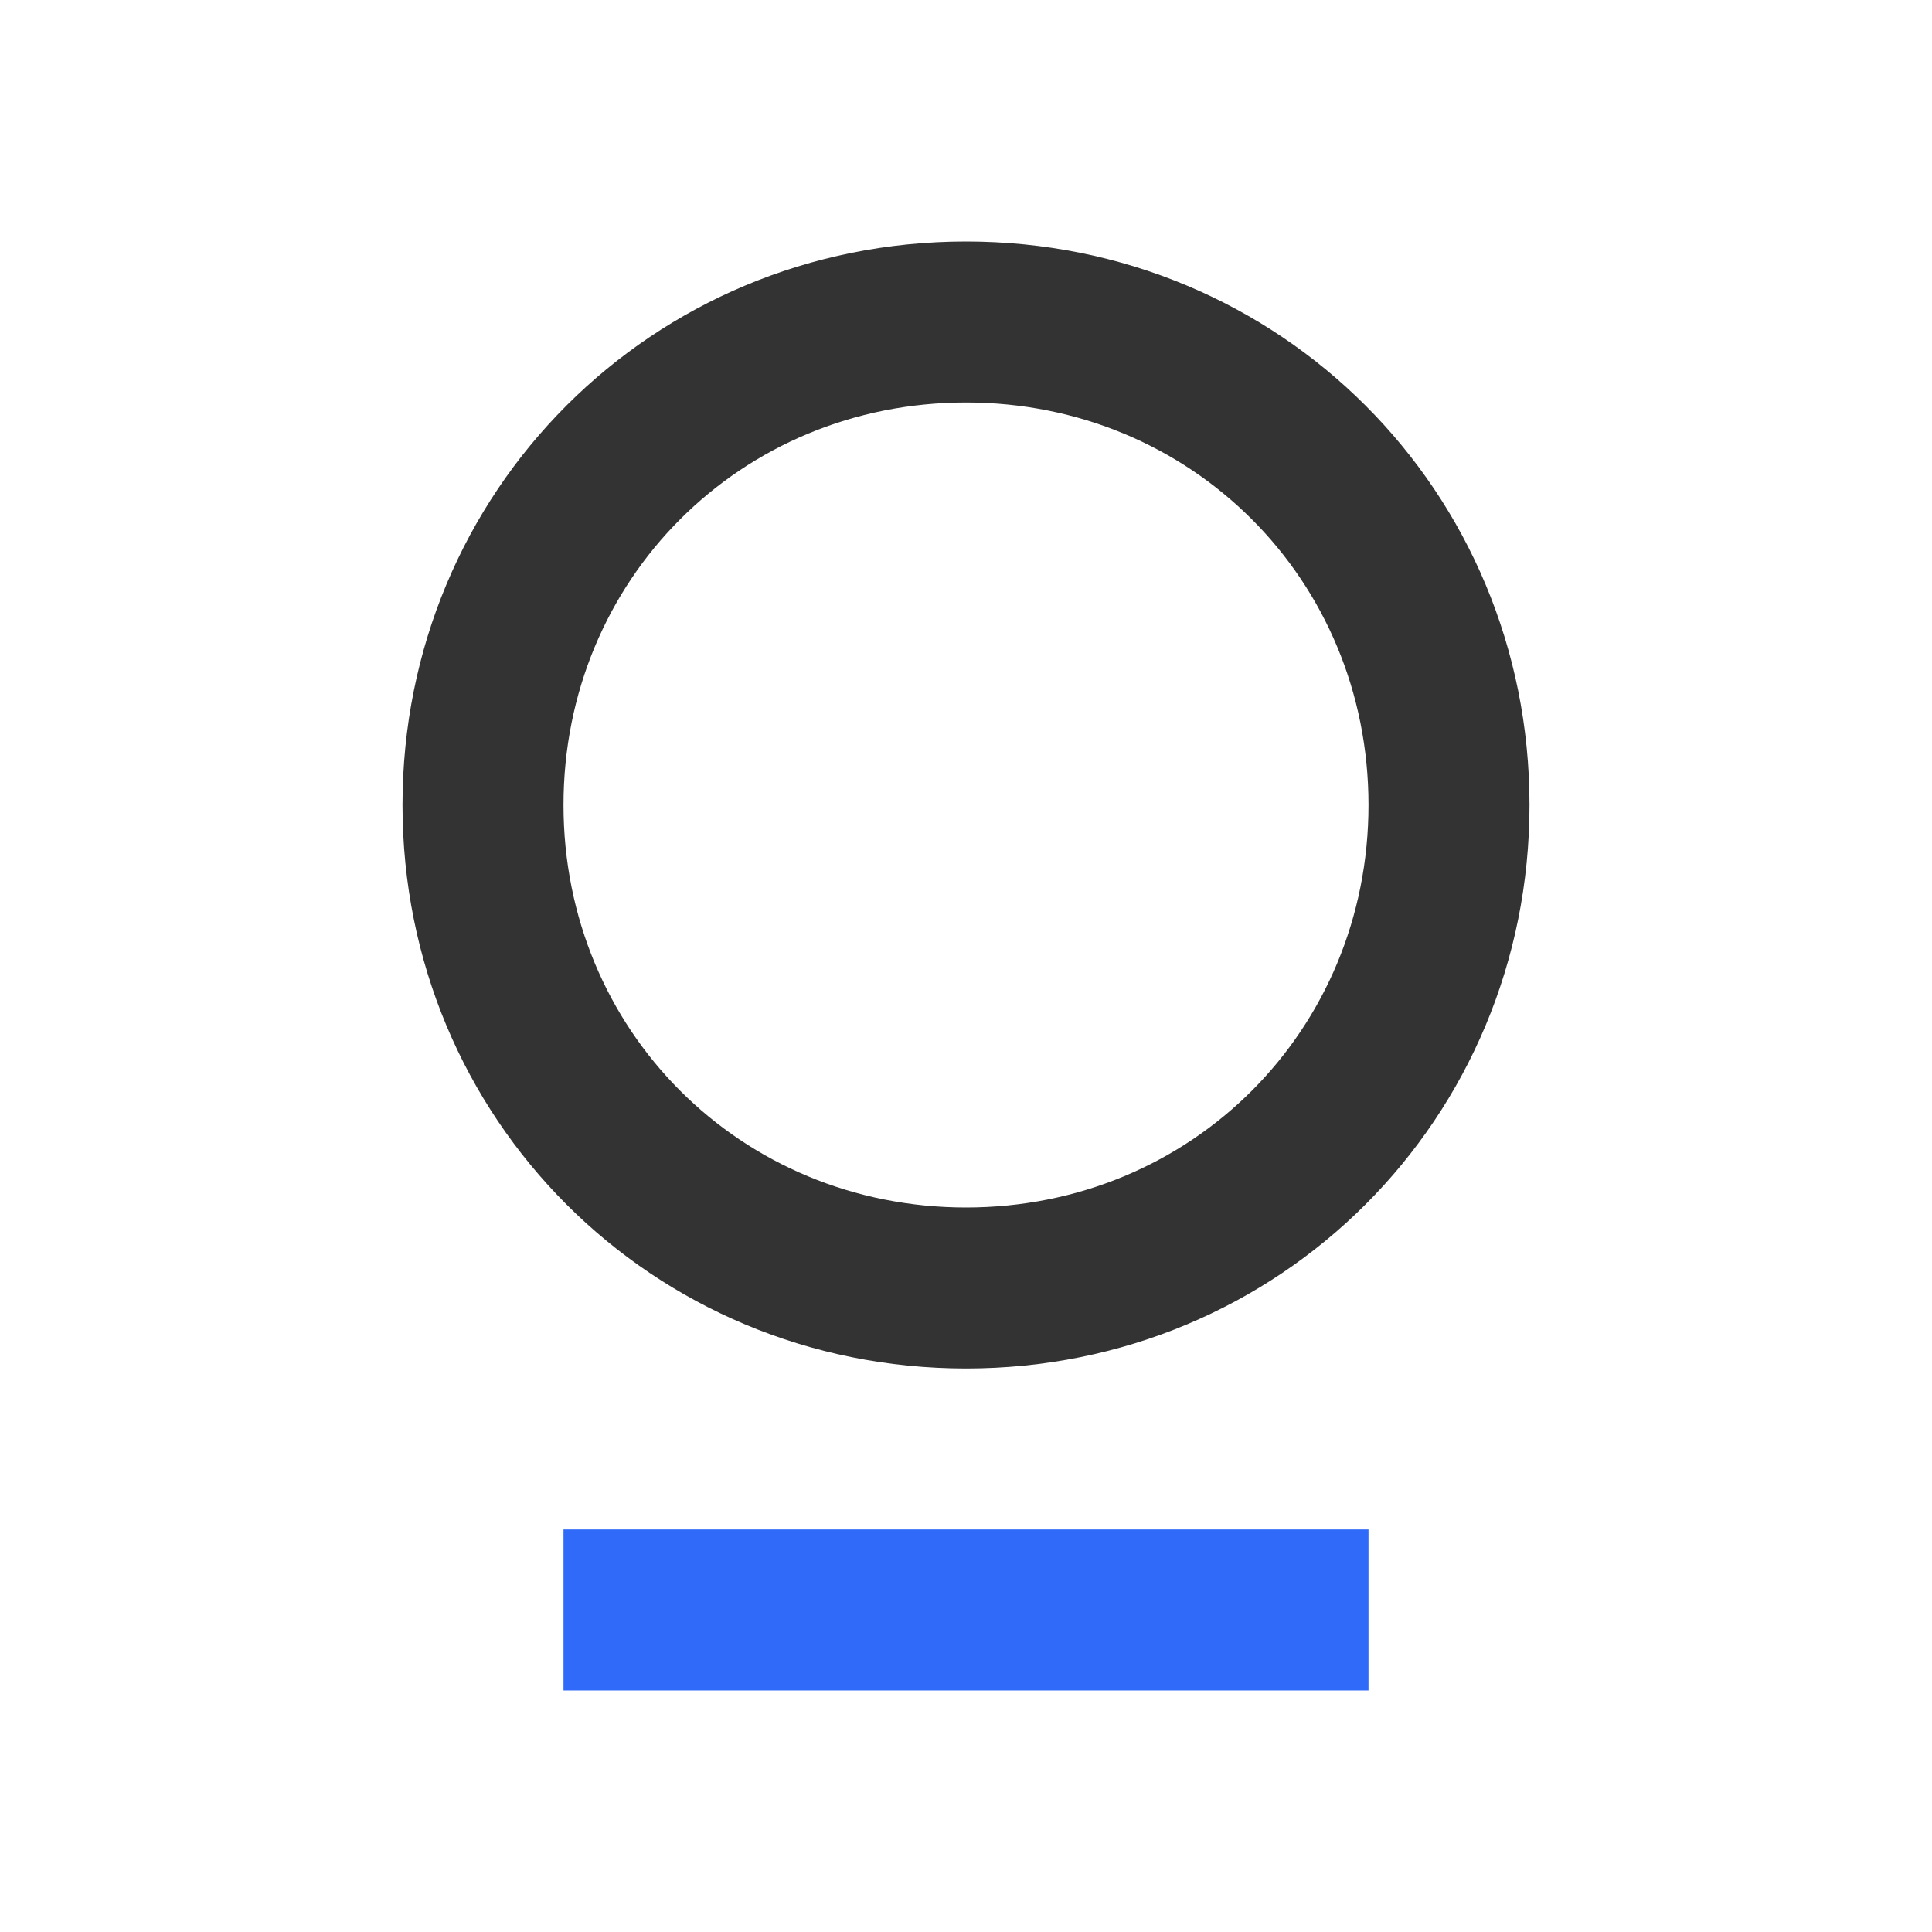
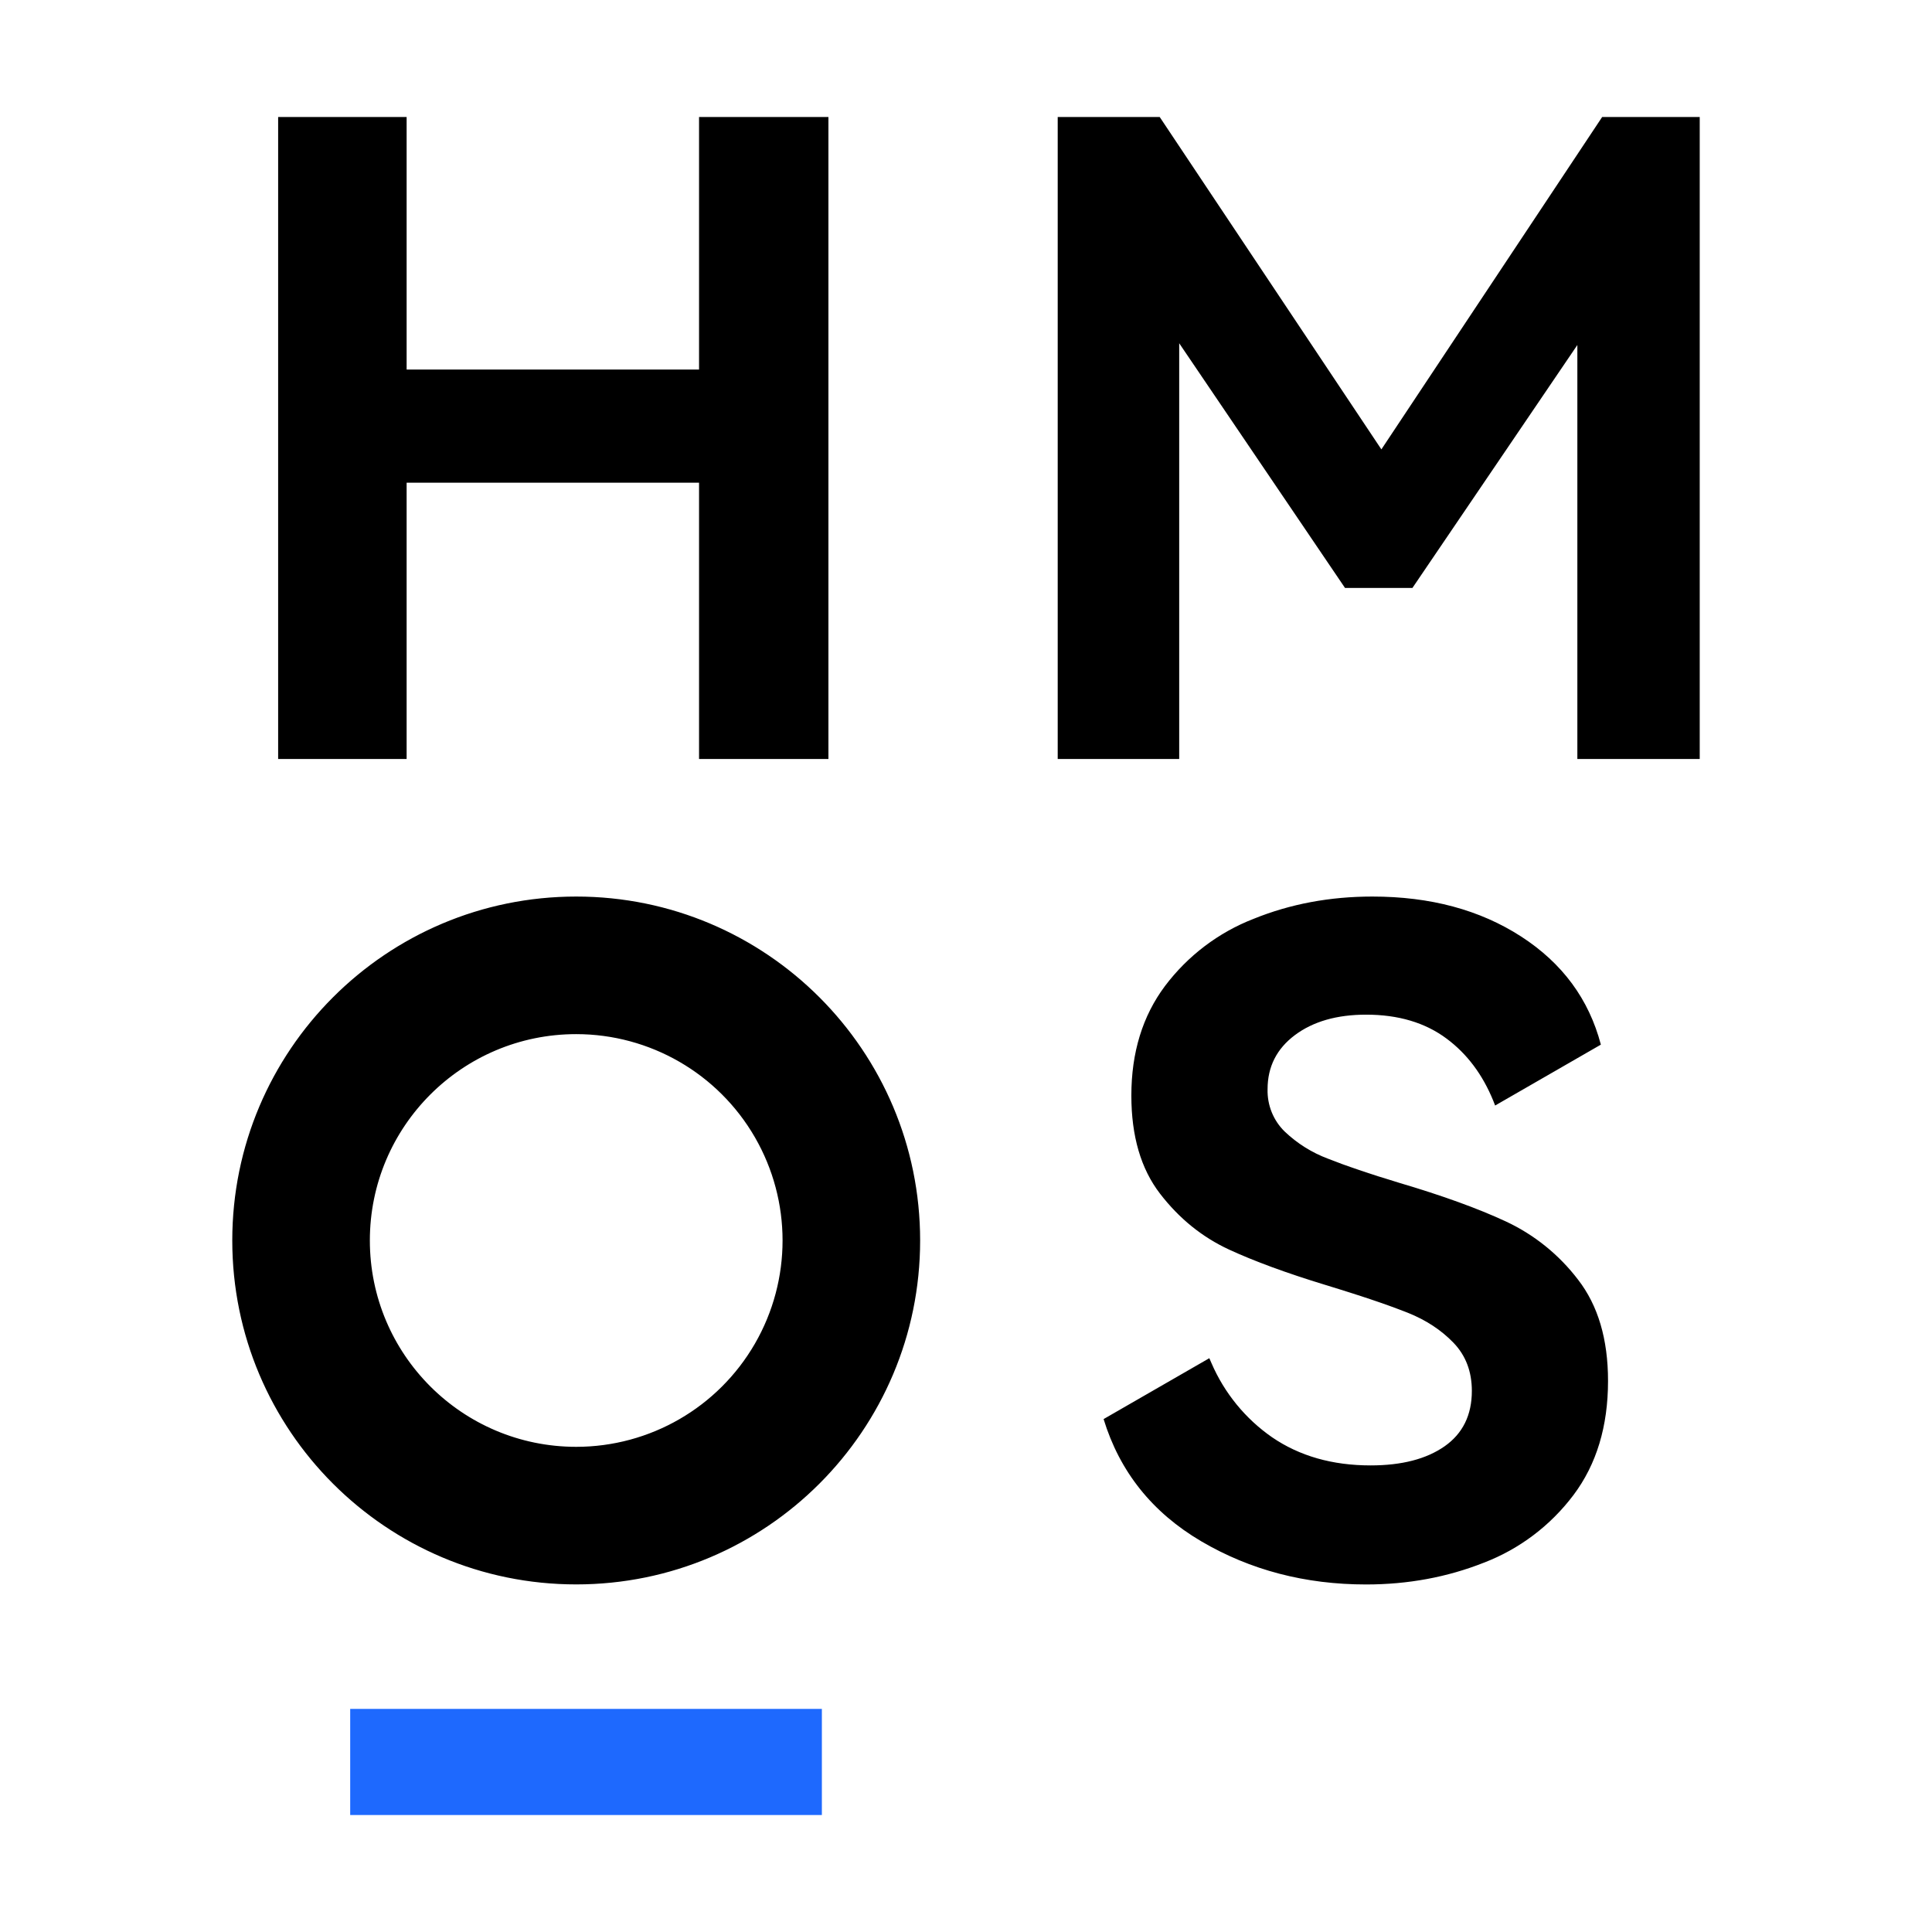
- <svg xmlns="http://www.w3.org/2000/svg" t="1748522007908" class="icon" viewBox="0 0 1024 1024" version="1.1" p-id="1562" width="64" height="64">
-   <path d="M298.667 810.667h426.667v85.333H298.667z" fill="#306AF9" p-id="1563" />
-   <path d="M512 128c-166.4 0-298.667 132.267-298.667 298.667s132.267 298.667 298.667 298.667 298.667-132.267 298.667-298.667-132.267-298.667-298.667-298.667z m0 512c-119.467 0-213.333-93.867-213.333-213.333s93.867-213.333 213.333-213.333 213.333 93.867 213.333 213.333-93.867 213.333-213.333 213.333z" fill="#333333" p-id="1564" />
+ <svg xmlns="http://www.w3.org/2000/svg" t="1750039724895" class="icon" viewBox="0 0 1024 1024" version="1.1" p-id="1501" width="64" height="64">
+   <path d="M727.38 475.19c-22.47 0-43.45 3.91-62.92 11.8-18.63 7.23-34.91 19.57-47.01 35.64-11.87 15.89-17.81 35.22-17.81 58.03 0 21.52 5.05 38.83 15.2 52.01 10.12 13.15 22.32 23.03 36.57 29.62 13.42 6.2 30.45 12.46 51.17 18.78l7.03 2.17 5.94 1.87 5.64 1.81 5.28 1.75 4.96 1.69 4.63 1.63 4.27 1.57 3.98 1.51 1.84 0.72c9.65 3.85 17.72 9.15 24.22 15.89s9.74 15.26 9.74 25.53c0 12.85-4.84 22.64-14.48 29.38-9.65 6.74-22.71 10.11-39.18 10.11-20.27 0-37.69-4.97-52.24-14.93-14.14-9.81-25.28-23.45-32.14-39.37l-1.1-2.53-56.04 32.27c8.55 27.93 25.82 49.52 51.76 64.78 25.97 15.26 55.09 22.88 87.38 22.88 22.17 0 42.98-3.85 62.45-11.56 18.83-7.22 35.28-19.65 47.49-35.88 12.17-16.22 18.28-36.36 18.28-60.44 0-22.15-5.31-40.03-15.91-53.7-10.11-13.25-23.22-23.82-38.23-30.82-14.87-6.92-33.72-13.73-56.51-20.47l-5.79-1.81-5.49-1.69-5.16-1.69-4.87-1.63-4.57-1.57-4.27-1.51-3.95-1.51-3.65-1.38a67.64 67.64 0 0 1-23.03-14.45c-5.98-5.85-9.25-13.98-9.02-22.4 0-11.89 4.84-21.43 14.48-28.66 9.65-7.22 22.26-10.84 37.75-10.84 17.1 0 31.34 4.24 42.74 12.76 10.77 8.04 19 18.99 24.66 32.9l0.98 2.5 56.04-32.27c-6.32-24.08-20.42-43.19-42.26-57.31-21.86-14.13-48.13-21.18-78.85-21.18z m-421.98 0c-100.68 0-182.29 81.61-182.29 182.29s81.61 182.29 182.29 182.29 182.29-81.61 182.29-182.29-81.61-182.29-182.29-182.29z m-0.01 72.92c39.08 0 75.19 20.84 94.73 54.68 19.54 33.84 19.54 75.54 0 109.38-19.54 33.84-55.65 54.69-94.73 54.68-60.4-0.01-109.36-48.97-109.36-109.38 0-60.39 48.96-109.35 109.36-109.36z" p-id="1502" />
+   <path d="M435.61 905.75h-250V962h250z" fill="#1E69FE" p-id="1503" />
+   <path d="M215.52 62h-68.1v340.28h68.1V255.85h154.99v146.43h68.57V62h-68.57v133.88H215.52zM614.66 62h-54.05v340.28H625V181.93l87.89 129.7h35.72l87.42-128.77v219.42h64.86V62h-51.7L732.16 238.18z" p-id="1504" />
</svg>
